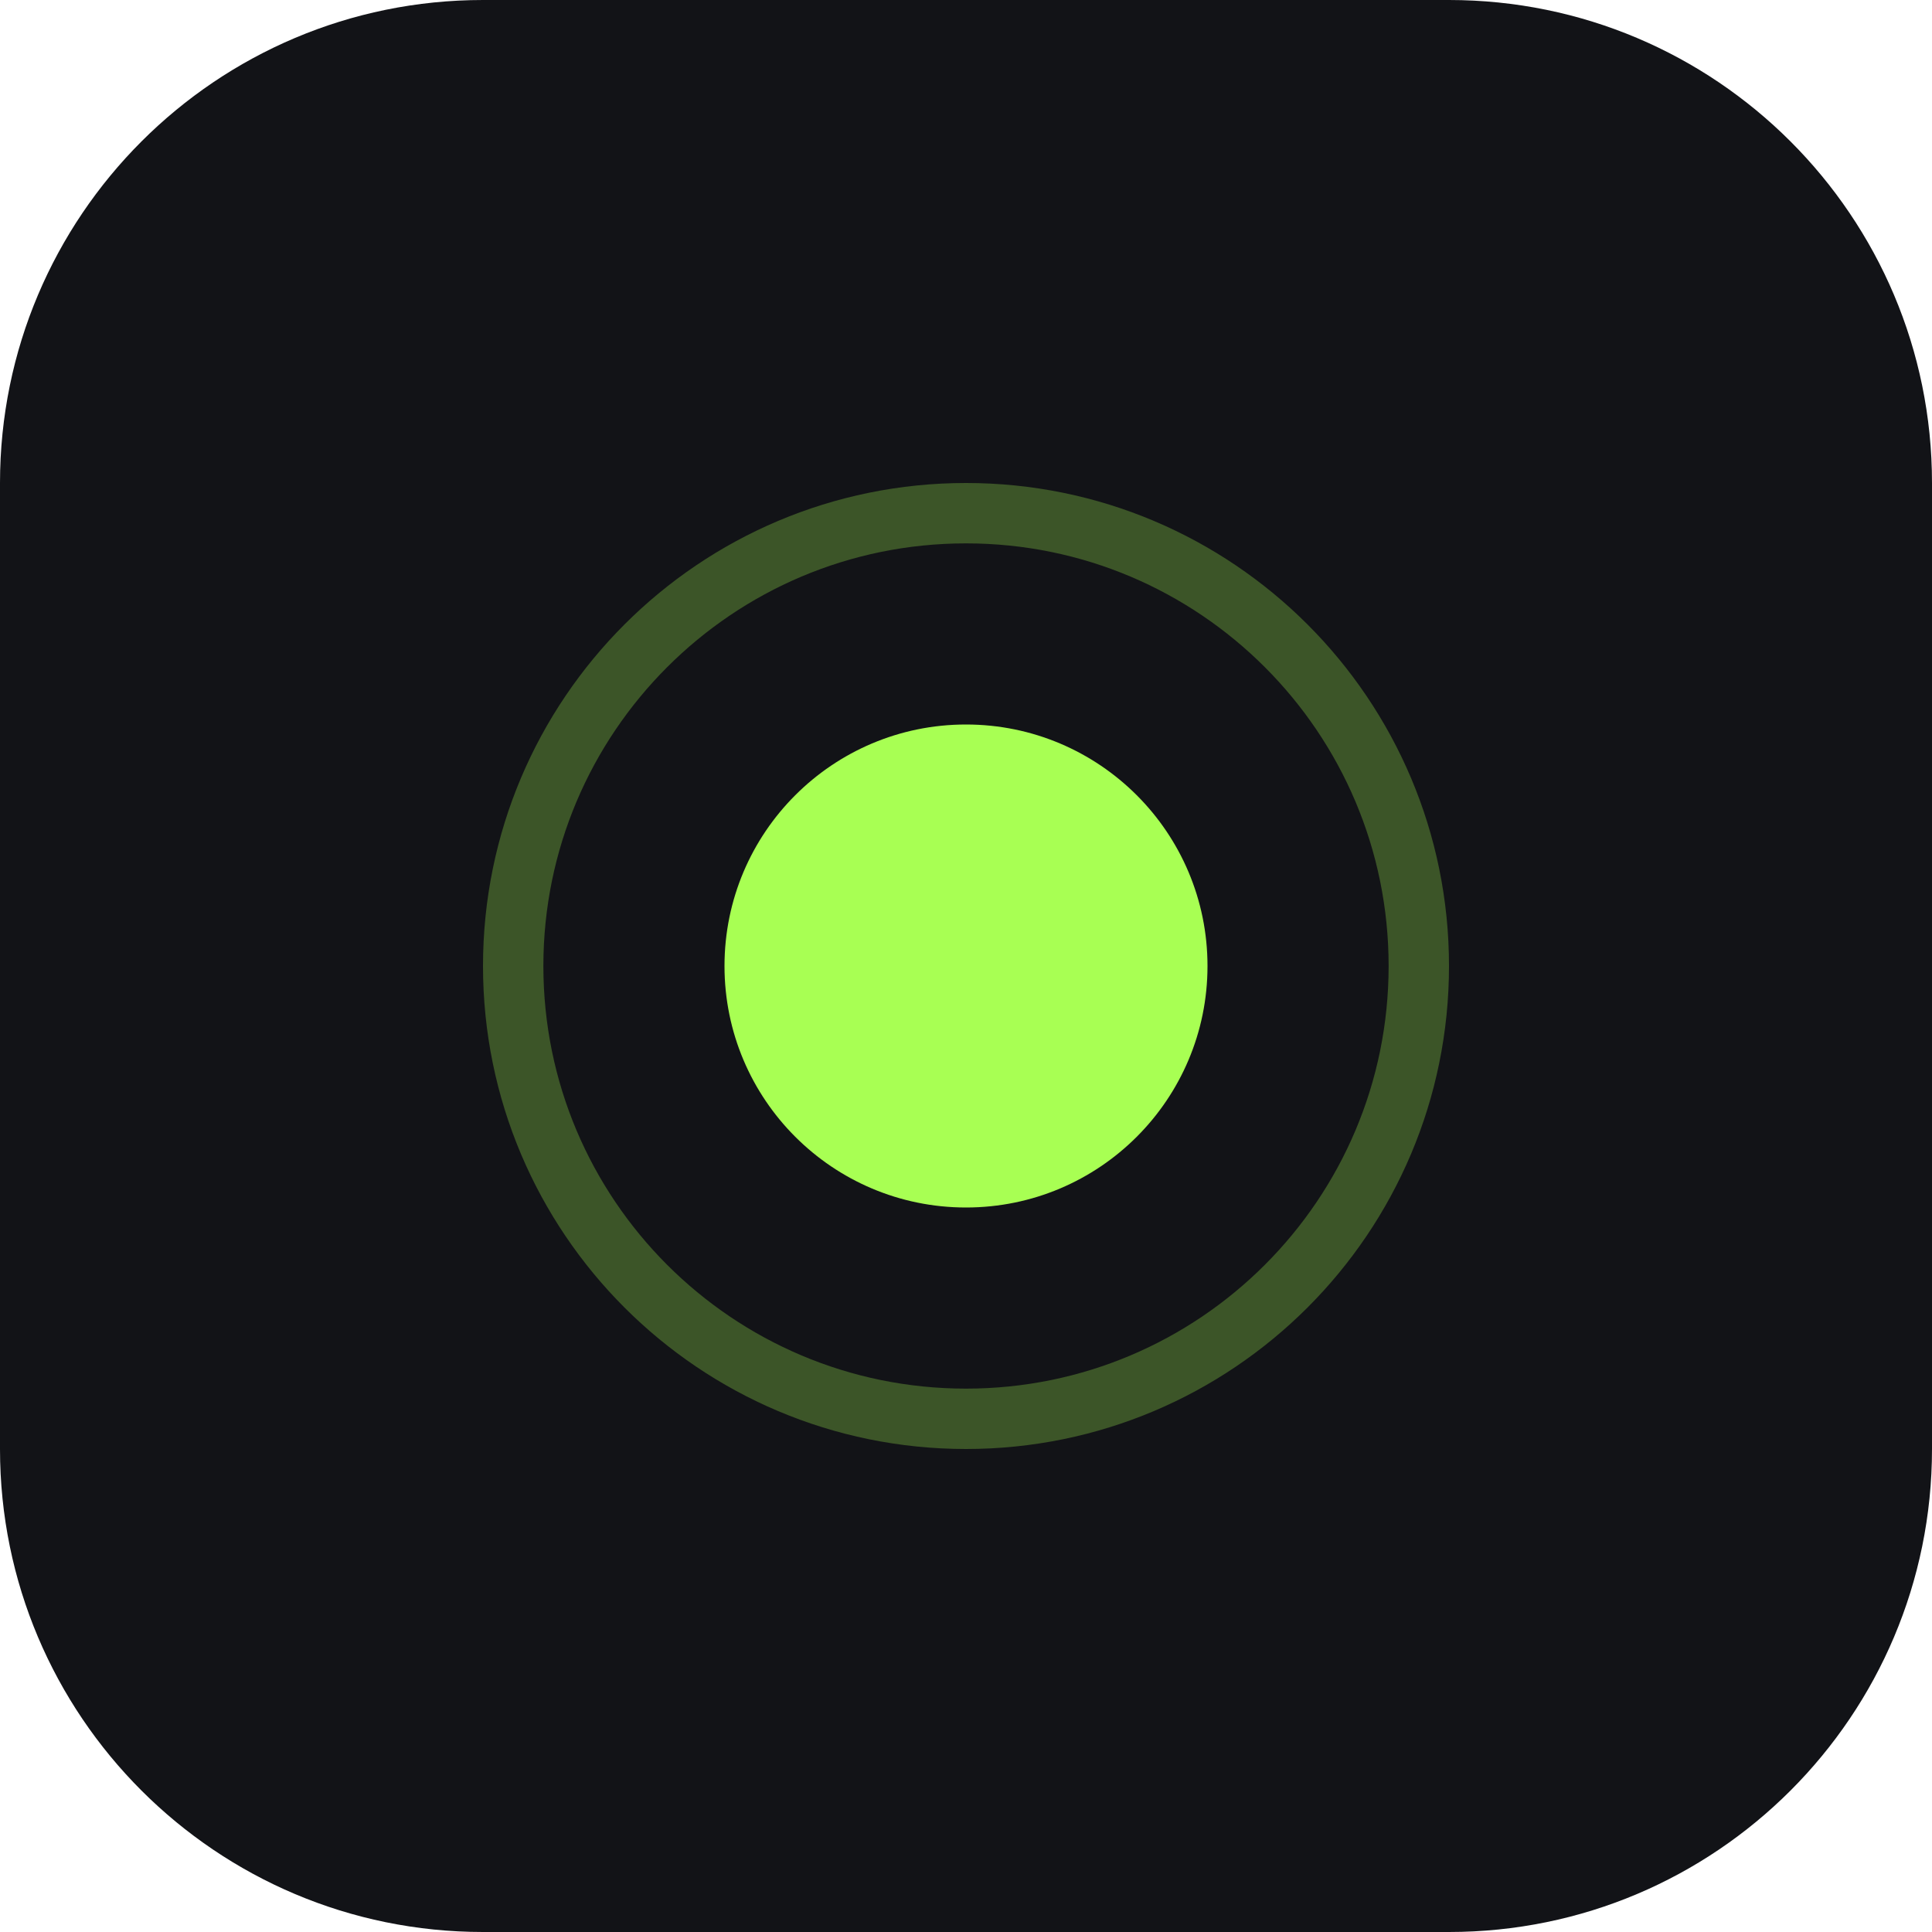
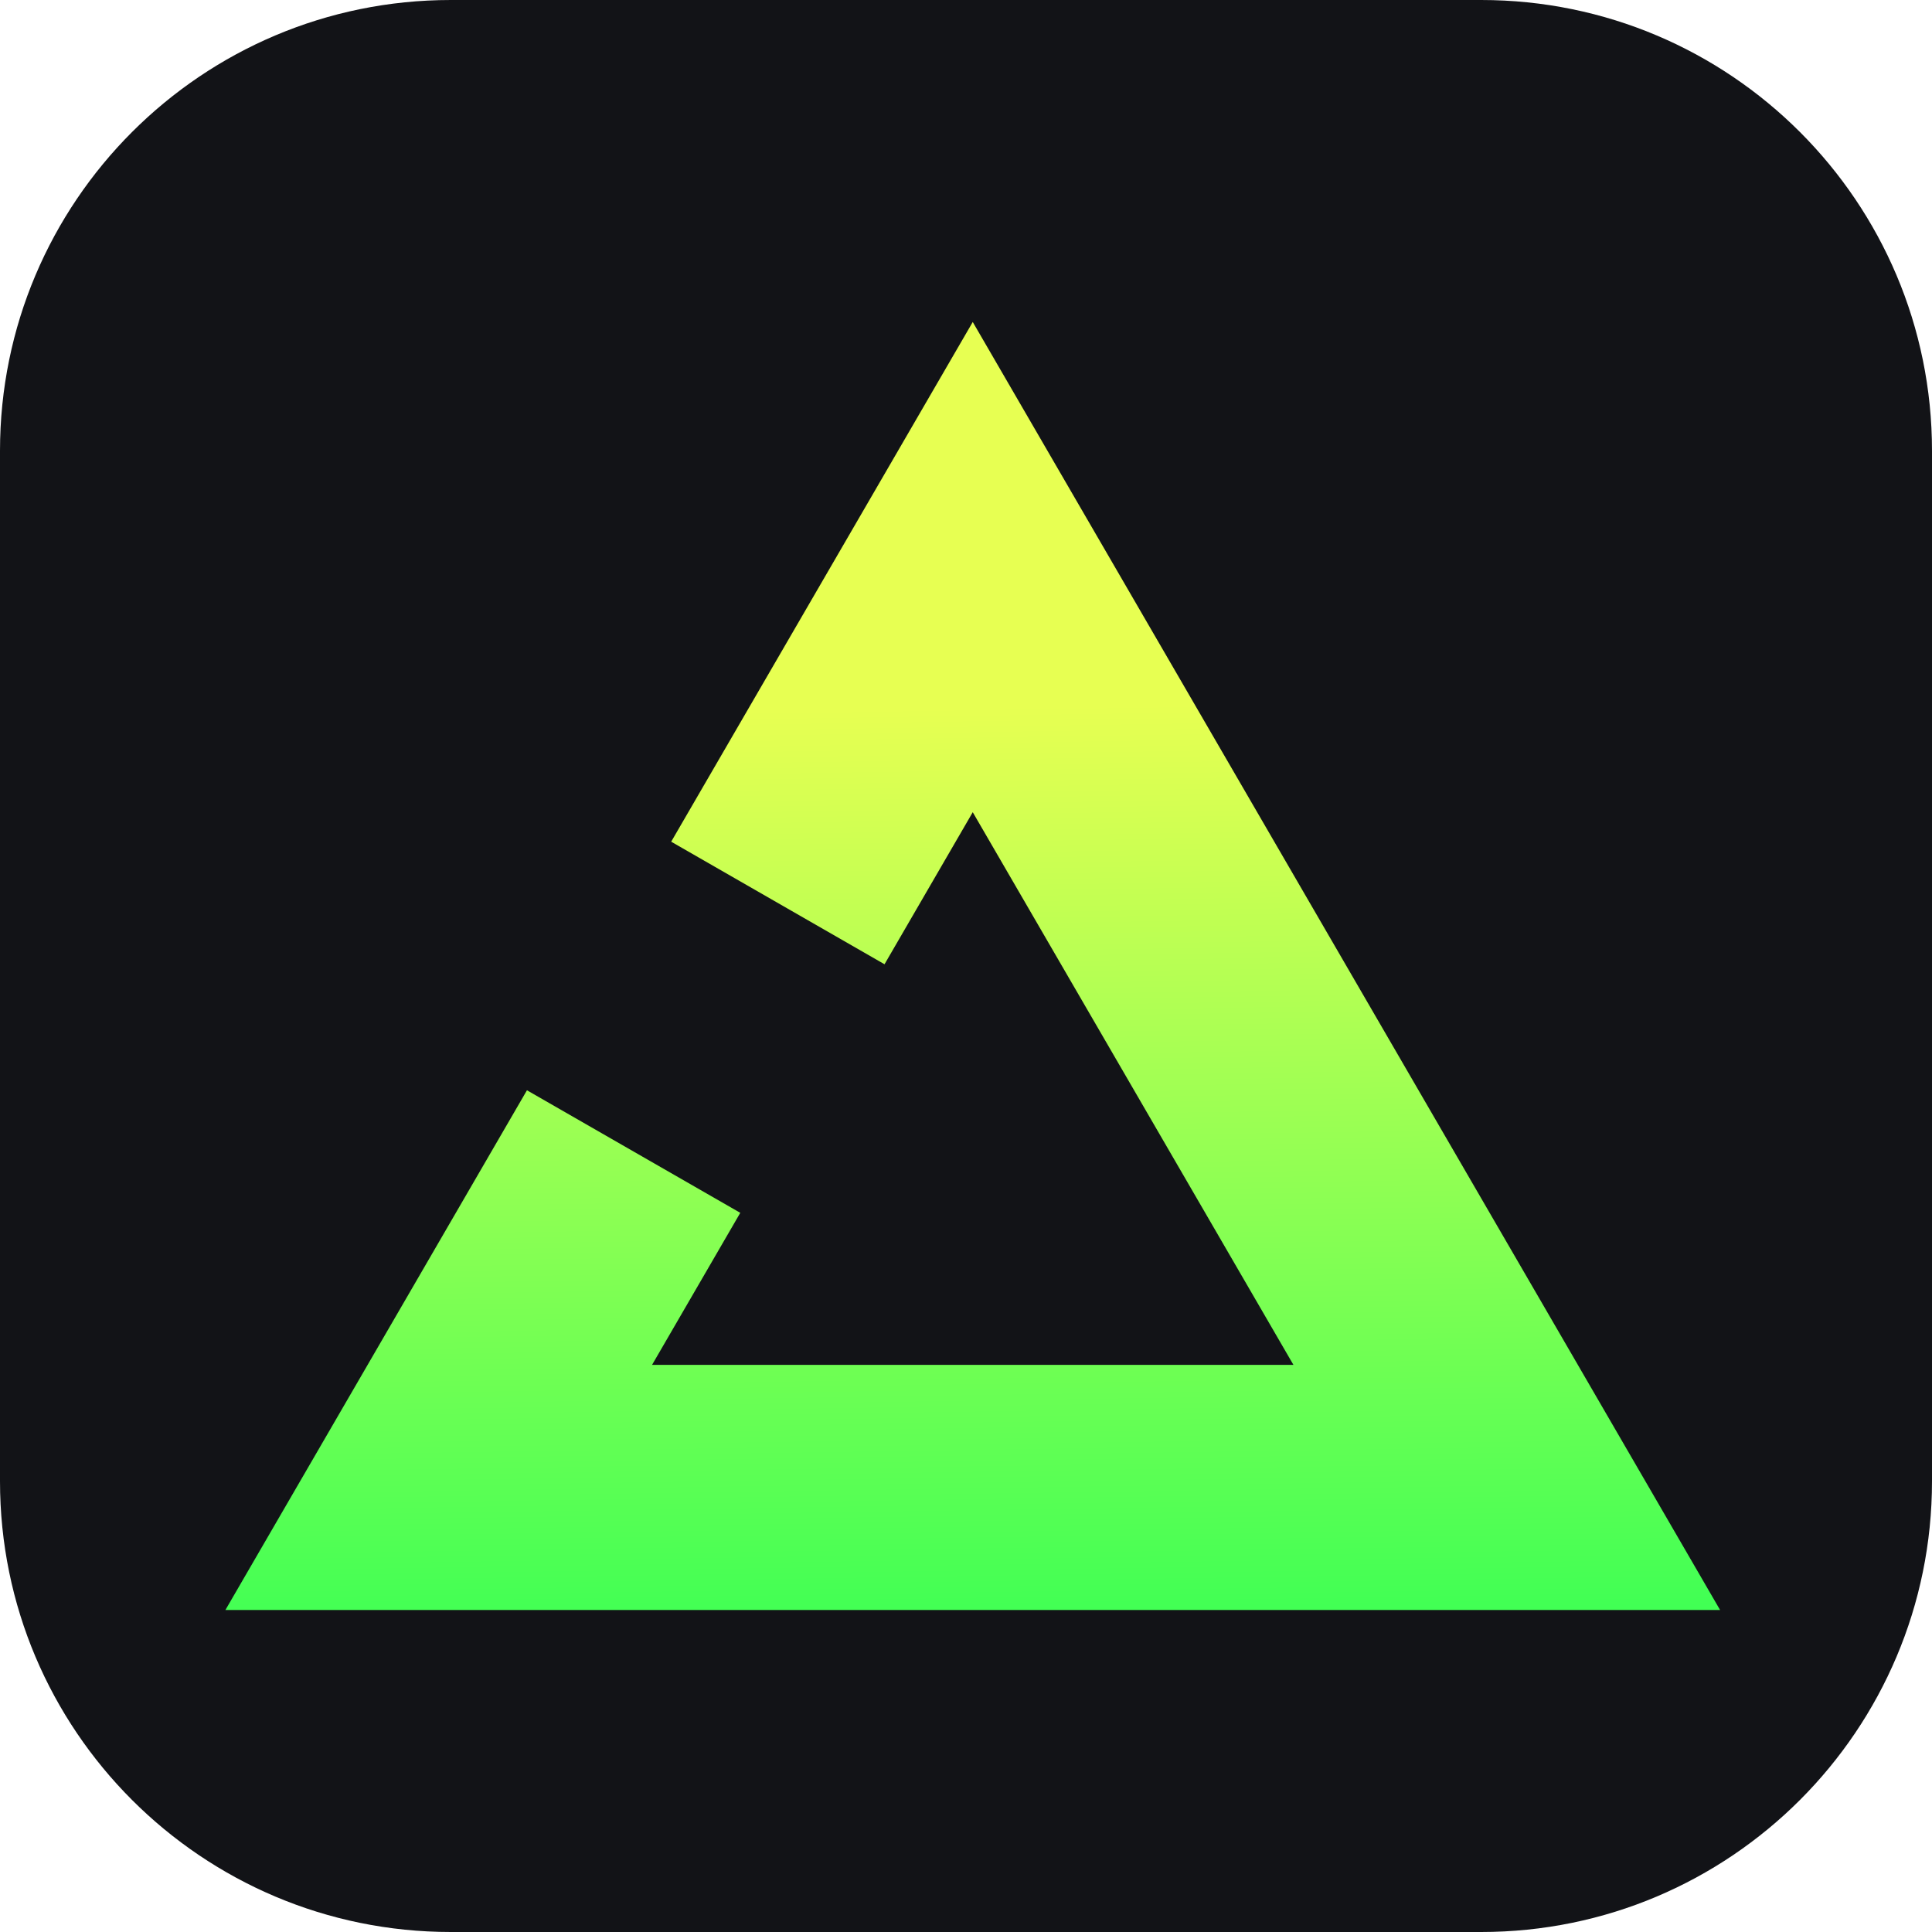
- <svg xmlns="http://www.w3.org/2000/svg" viewBox="0 0 64 64">
-   <rect width="64" height="64" rx="16" fill="#121317" />
-   <circle cx="32" cy="32" r="8" fill="#A8FF53" />
-   <circle cx="32" cy="32" r="15" fill="none" stroke="#A8FF53" stroke-opacity=".28" stroke-width="2" />
+ <svg xmlns="http://www.w3.org/2000/svg" viewBox="0 0 120 120" fill="none">
+   <rect width="120" height="120" rx="28" fill="#121317" />
+   <path fill-rule="evenodd" clip-rule="evenodd" d="M41.689 52.279 60.419 20l46.419 80H14l18.73-32.281 13.25 7.612-5.48 9.444h39.838L60.419 50.448l-5.48 9.444-13.251-7.613Z" fill="url(#logo)" />
+   <defs>
+     <linearGradient id="logo" x1="89.168" y1="100" x2="88.309" y2="43.523" gradientUnits="userSpaceOnUse">
+       <stop stop-color="#41FF54" />
+       <stop offset="1" stop-color="#E7FF52" />
+     </linearGradient>
+   </defs>
</svg>
